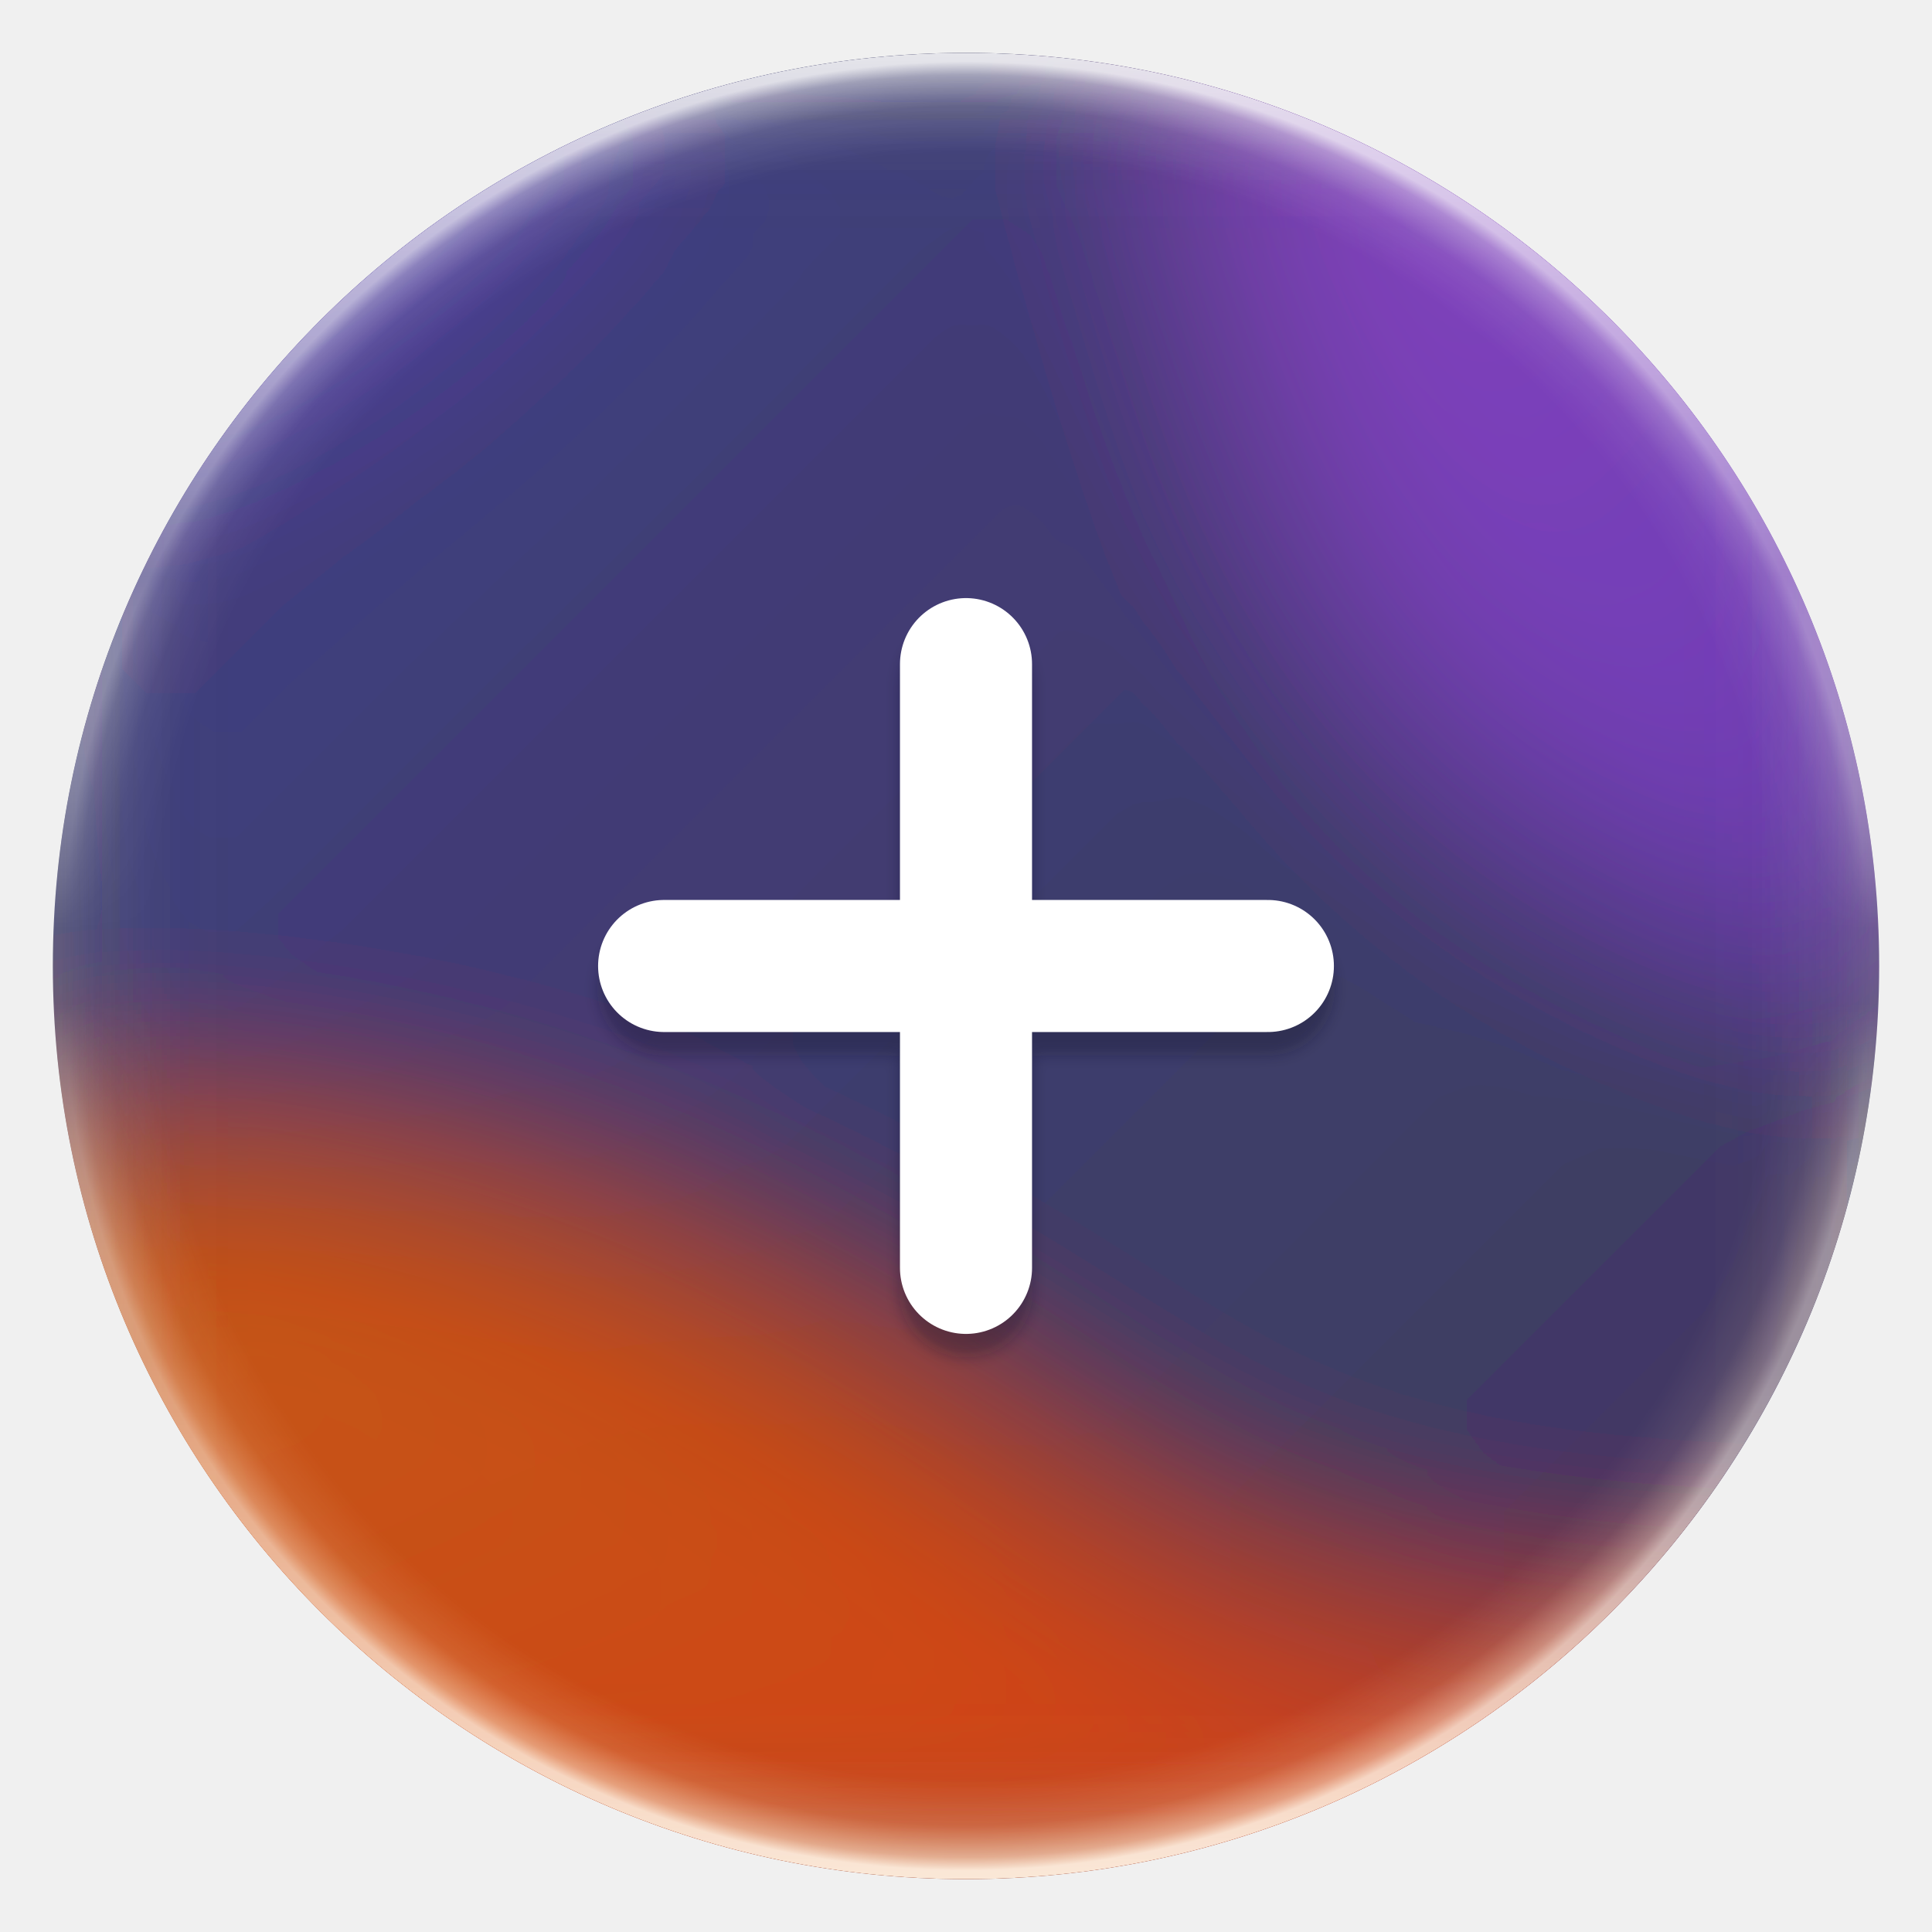
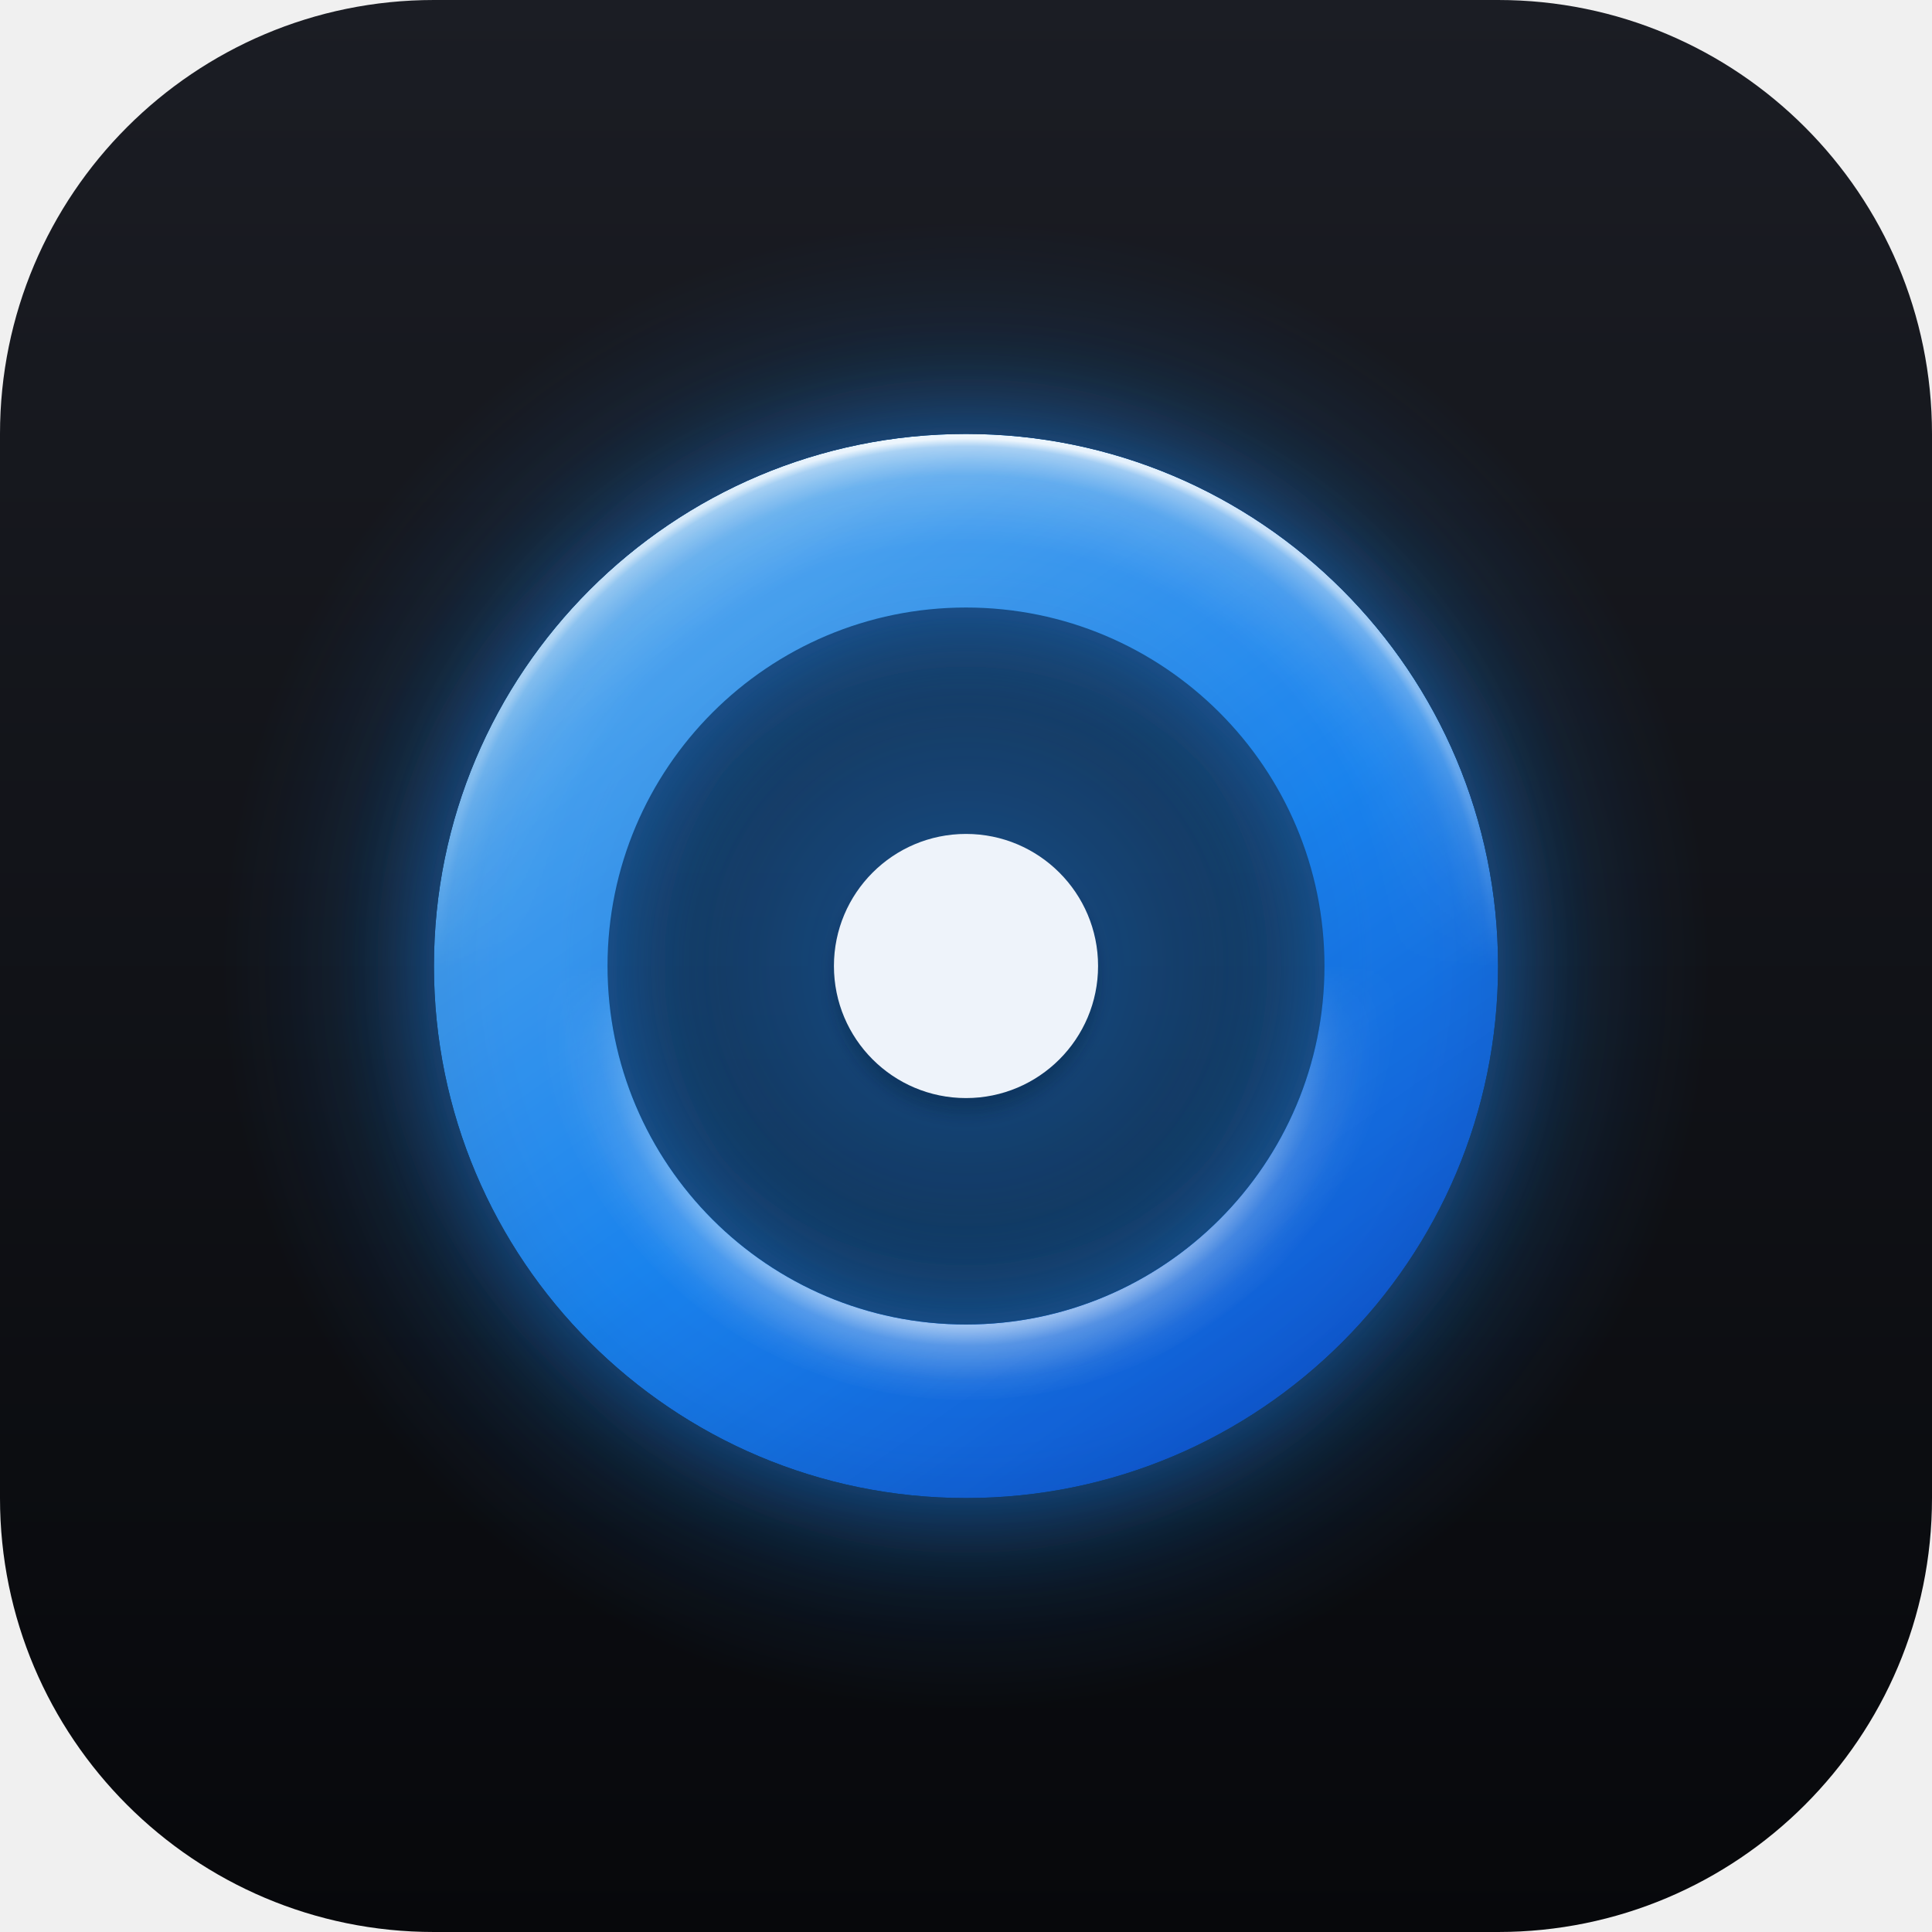
<svg xmlns="http://www.w3.org/2000/svg" viewBox="0 0 1024 1024" width="1024" height="1024">
  <defs>
-     <linearGradient id="navy" x1="0" y1="0" x2="1" y2="1">
-       <stop offset="0" stop-color="#2A2470" />
-       <stop offset="0.55" stop-color="#17143F" />
-       <stop offset="1" stop-color="#0C0B26" />
+     <linearGradient id="tile" x1="0" y1="0" x2="0" y2="1">
+       <stop offset="0" stop-color="#1B1D24" />
+       <stop offset="1" stop-color="#07080B" />
    </linearGradient>
-     <linearGradient id="purple" x1="0" y1="0" x2="1" y2="1">
-       <stop offset="0" stop-color="#A060D8" />
-       <stop offset="1" stop-color="#5A32A8" />
+     <radialGradient id="glow" cx="0.5" cy="0.5" r="0.5">
+       <stop offset="0" stop-color="#1A8CFF" stop-opacity="0.5" />
+       <stop offset="1" stop-color="#1A8CFF" stop-opacity="0" />
+     </radialGradient>
+     <linearGradient id="ringFill" x1="0.15" y1="0" x2="0.85" y2="1">
+       <stop offset="0" stop-color="#6CC0FF" />
+       <stop offset="0.55" stop-color="#1A8CFF" />
+       <stop offset="1" stop-color="#0B4FD6" />
    </linearGradient>
-     <linearGradient id="coral" x1="0" y1="0" x2="1" y2="1">
-       <stop offset="0" stop-color="#FF8A3D" />
-       <stop offset="0.6" stop-color="#F0603A" />
-       <stop offset="1" stop-color="#C0406A" />
-     </linearGradient>
-     <filter id="soft" x="-20%" y="-20%" width="140%" height="140%">
-       <feGaussianBlur stdDeviation="10" />
-     </filter>
-     <filter id="frost" x="-20%" y="-20%" width="140%" height="140%">
-       <feGaussianBlur stdDeviation="55" />
-     </filter>
-     <filter id="b4" x="-30%" y="-30%" width="160%" height="160%">
-       <feGaussianBlur stdDeviation="4" />
-     </filter>
-     <filter id="b18" x="-30%" y="-30%" width="160%" height="160%">
-       <feGaussianBlur stdDeviation="18" />
-     </filter>
-     <filter id="b40" x="-50%" y="-50%" width="200%" height="200%">
-       <feGaussianBlur stdDeviation="40" />
-     </filter>
-     <g id="wall">
-       <rect x="-200" y="-200" width="1424" height="1424" fill="url(#navy)" />
-       <path d="M1224 -200 V540 C 920 540 750 430 690 262 C 655 165 625 40 585 -200 Z" fill="url(#purple)" filter="url(#soft)" />
-       <path d="M-200 1224 V650 C 150 560 360 670 560 800 C 700 890 860 910 1224 880 V1224 Z" fill="url(#coral)" filter="url(#soft)" />
-       <path d="M-200 -200 H400 C 320 150 150 250 -200 260 Z" fill="#5B3FC4" opacity="0.65" filter="url(#soft)" />
-     </g>
-     <linearGradient id="lift" x1="0" y1="0" x2="0" y2="1">
-       <stop offset="0" stop-color="#fff" stop-opacity="0.04" />
-       <stop offset="1" stop-color="#fff" stop-opacity="0.34" />
-     </linearGradient>
-     <linearGradient id="rim" x1="0" y1="0" x2="0" y2="1">
-       <stop offset="0" stop-color="#fff" stop-opacity="0.95" />
-       <stop offset="0.16" stop-color="#fff" stop-opacity="0.12" />
-       <stop offset="0.3" stop-color="#fff" stop-opacity="0" />
-       <stop offset="0.7" stop-color="#fff" stop-opacity="0" />
-       <stop offset="0.84" stop-color="#FFE2C4" stop-opacity="0.14" />
-       <stop offset="1" stop-color="#FFE2C4" stop-opacity="0.95" />
-     </linearGradient>
-     <radialGradient id="edgeW" cx="0.5" cy="0.5" r="0.5">
-       <stop offset="0.9" stop-color="#fff" stop-opacity="0" />
-       <stop offset="0.95" stop-color="#fff" stop-opacity="0.16" />
-       <stop offset="0.985" stop-color="#fff" stop-opacity="0.55" />
+     <radialGradient id="outerEdge" cx="0.5" cy="0.5" r="0.5">
+       <stop offset="0.8" stop-color="#fff" stop-opacity="0" />
+       <stop offset="0.93" stop-color="#fff" stop-opacity="0.22" />
+       <stop offset="0.985" stop-color="#fff" stop-opacity="0.6" />
      <stop offset="1" stop-color="#fff" stop-opacity="1" />
    </radialGradient>
-     <radialGradient id="edgeO" cx="0.5" cy="0.5" r="0.5">
-       <stop offset="0.9" stop-color="#FFD6B0" stop-opacity="0" />
-       <stop offset="0.95" stop-color="#FFD6B0" stop-opacity="0.2" />
-       <stop offset="0.985" stop-color="#FFE3C8" stop-opacity="0.65" />
-       <stop offset="1" stop-color="#FFF0E0" stop-opacity="1" />
+     <radialGradient id="innerEdge" cx="0.5" cy="0.5" r="0.5">
+       <stop offset="0.826" stop-color="#fff" stop-opacity="0.95" />
+       <stop offset="0.87" stop-color="#fff" stop-opacity="0.45" />
+       <stop offset="0.95" stop-color="#fff" stop-opacity="0.1" />
+       <stop offset="1" stop-color="#fff" stop-opacity="0" />
    </radialGradient>
    <linearGradient id="gTop" x1="0" y1="0" x2="0" y2="1">
-       <stop offset="0" stop-color="#fff" />
-       <stop offset="0.3" stop-color="#fff" stop-opacity="0.35" />
-       <stop offset="0.48" stop-color="#000" />
+       <stop offset="0.2" stop-color="#fff" />
+       <stop offset="0.5" stop-color="#000" />
    </linearGradient>
    <linearGradient id="gBot" x1="0" y1="0" x2="0" y2="1">
-       <stop offset="0.52" stop-color="#000" />
-       <stop offset="0.7" stop-color="#fff" stop-opacity="0.45" />
-       <stop offset="1" stop-color="#fff" />
+       <stop offset="0.5" stop-color="#000" />
+       <stop offset="0.8" stop-color="#fff" />
    </linearGradient>
    <mask id="mTop" maskUnits="userSpaceOnUse" x="0" y="0" width="1024" height="1024">
      <rect width="1024" height="1024" fill="url(#gTop)" />
    </mask>
    <mask id="mBot" maskUnits="userSpaceOnUse" x="0" y="0" width="1024" height="1024">
      <rect width="1024" height="1024" fill="url(#gBot)" />
    </mask>
-     <clipPath id="disc">
-       <circle cx="512" cy="512" r="484" />
+     <filter id="b30" x="-40%" y="-40%" width="180%" height="180%">
+       <feGaussianBlur stdDeviation="30" />
+     </filter>
+     <filter id="b4" x="-30%" y="-30%" width="160%" height="160%">
+       <feGaussianBlur stdDeviation="4" />
+     </filter>
+     <clipPath id="tileClip">
+       <rect width="1024" height="1024" rx="230" />
+     </clipPath>
+     <clipPath id="ring">
+       <path clip-rule="evenodd" d="M230 512 A282 282 0 1 0 794 512 A282 282 0 1 0 230 512 Z M322 512 A190 190 0 1 1 702 512 A190 190 0 1 1 322 512 Z" />
    </clipPath>
  </defs>
-   <g clip-path="url(#disc)">
-     <g style="isolation:isolate">
-       <use href="#wall" filter="url(#frost)" />
-       <rect x="-200" y="-200" width="1424" height="1424" fill="#505050" fill-opacity="0.651" style="mix-blend-mode:luminosity" />
-       <rect x="-200" y="-200" width="1424" height="1424" fill="#A7A7A7" fill-opacity="0.298" style="mix-blend-mode:overlay" />
-     </g>
+   <g clip-path="url(#tileClip)">
+     <rect width="1024" height="1024" fill="url(#tile)" />
+     <circle cx="512" cy="512" r="400" fill="url(#glow)" />
  </g>
-   <g clip-path="url(#disc)">
-     <circle cx="512" cy="512" r="484" fill="url(#edgeW)" mask="url(#mTop)" opacity="0.9" />
-     <circle cx="512" cy="512" r="484" fill="url(#edgeO)" mask="url(#mBot)" />
+   <circle cx="512" cy="512" r="236" fill="none" stroke="#1A8CFF" stroke-width="100" opacity="0.5" filter="url(#b30)" />
+   <g clip-path="url(#ring)">
+     <circle cx="512" cy="512" r="282" fill="url(#ringFill)" opacity="0.82" />
+     <circle cx="512" cy="512" r="282" fill="url(#outerEdge)" mask="url(#mTop)" />
+     <circle cx="512" cy="512" r="230" fill="url(#innerEdge)" mask="url(#mBot)" />
  </g>
-   <g opacity="0.3" transform="translate(0 12)" filter="url(#b4)">
-     <path d="M512 352 V672 M352 512 H672" stroke="#0A0820" stroke-width="70" stroke-linecap="round" fill="none" />
-   </g>
-   <path d="M512 352 V672 M352 512 H672" stroke="#fff" stroke-width="70" stroke-linecap="round" fill="none" />
+   <circle cx="512" cy="520" r="70" fill="#04122E" opacity="0.3" filter="url(#b4)" />
+   <circle cx="512" cy="512" r="70" fill="#EEF3FA" />
</svg>
